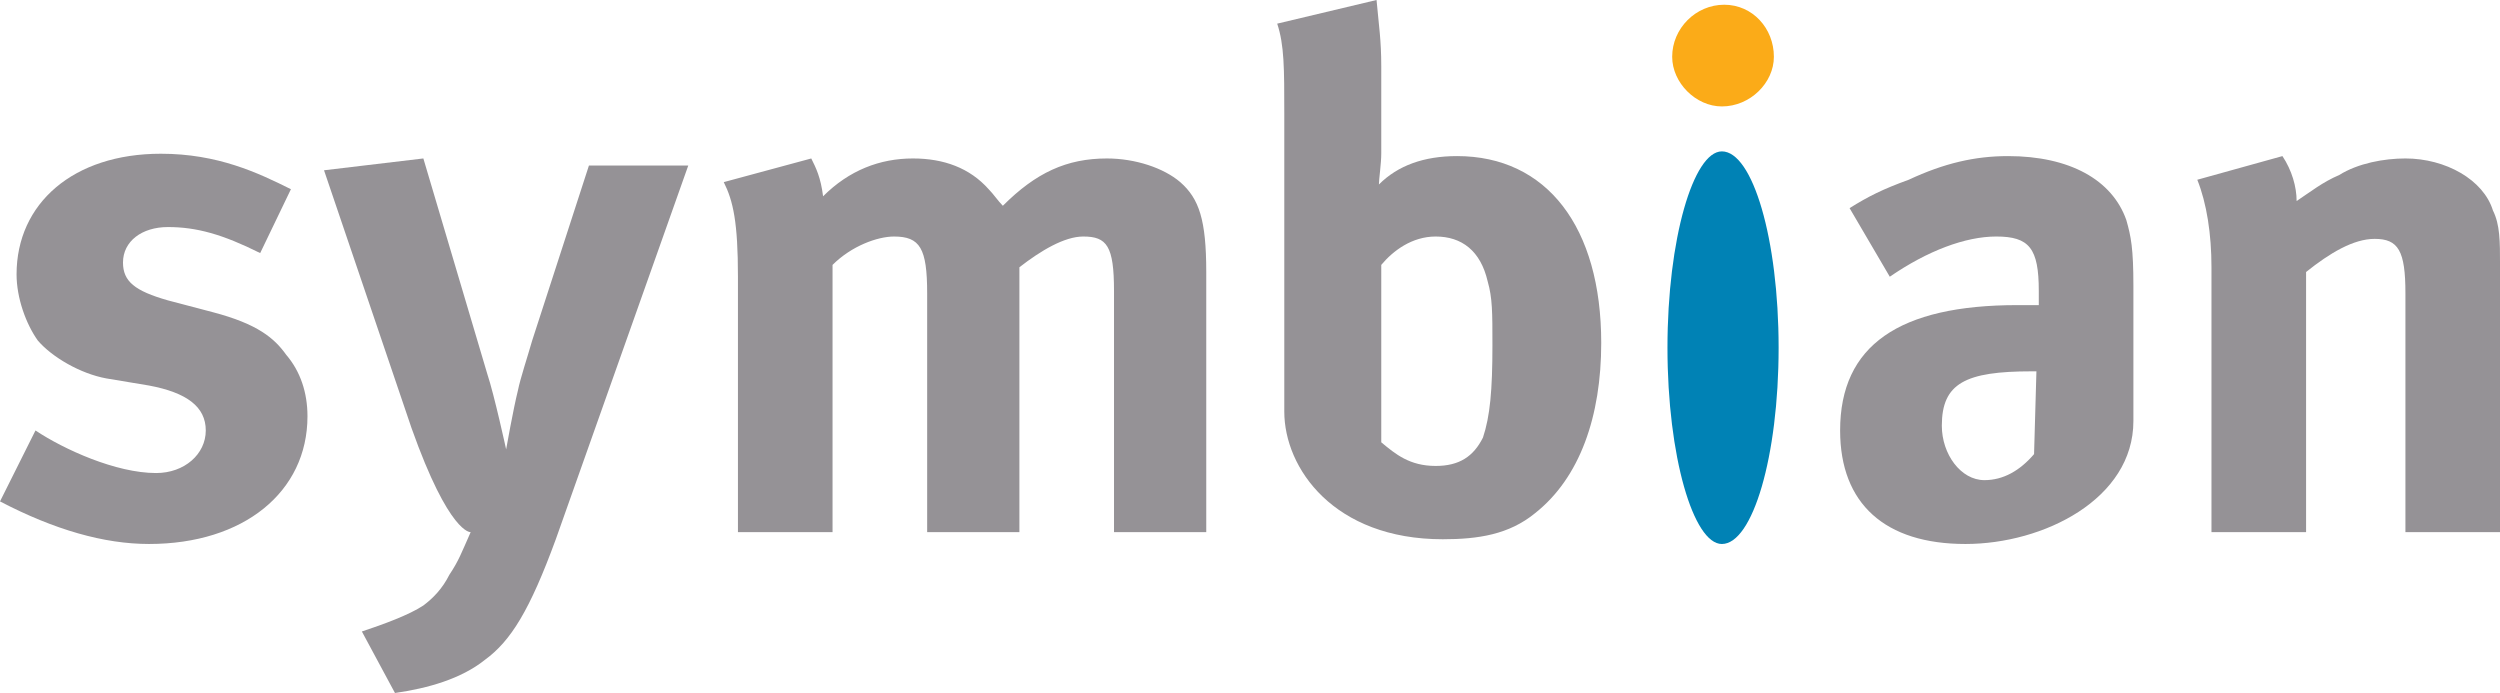
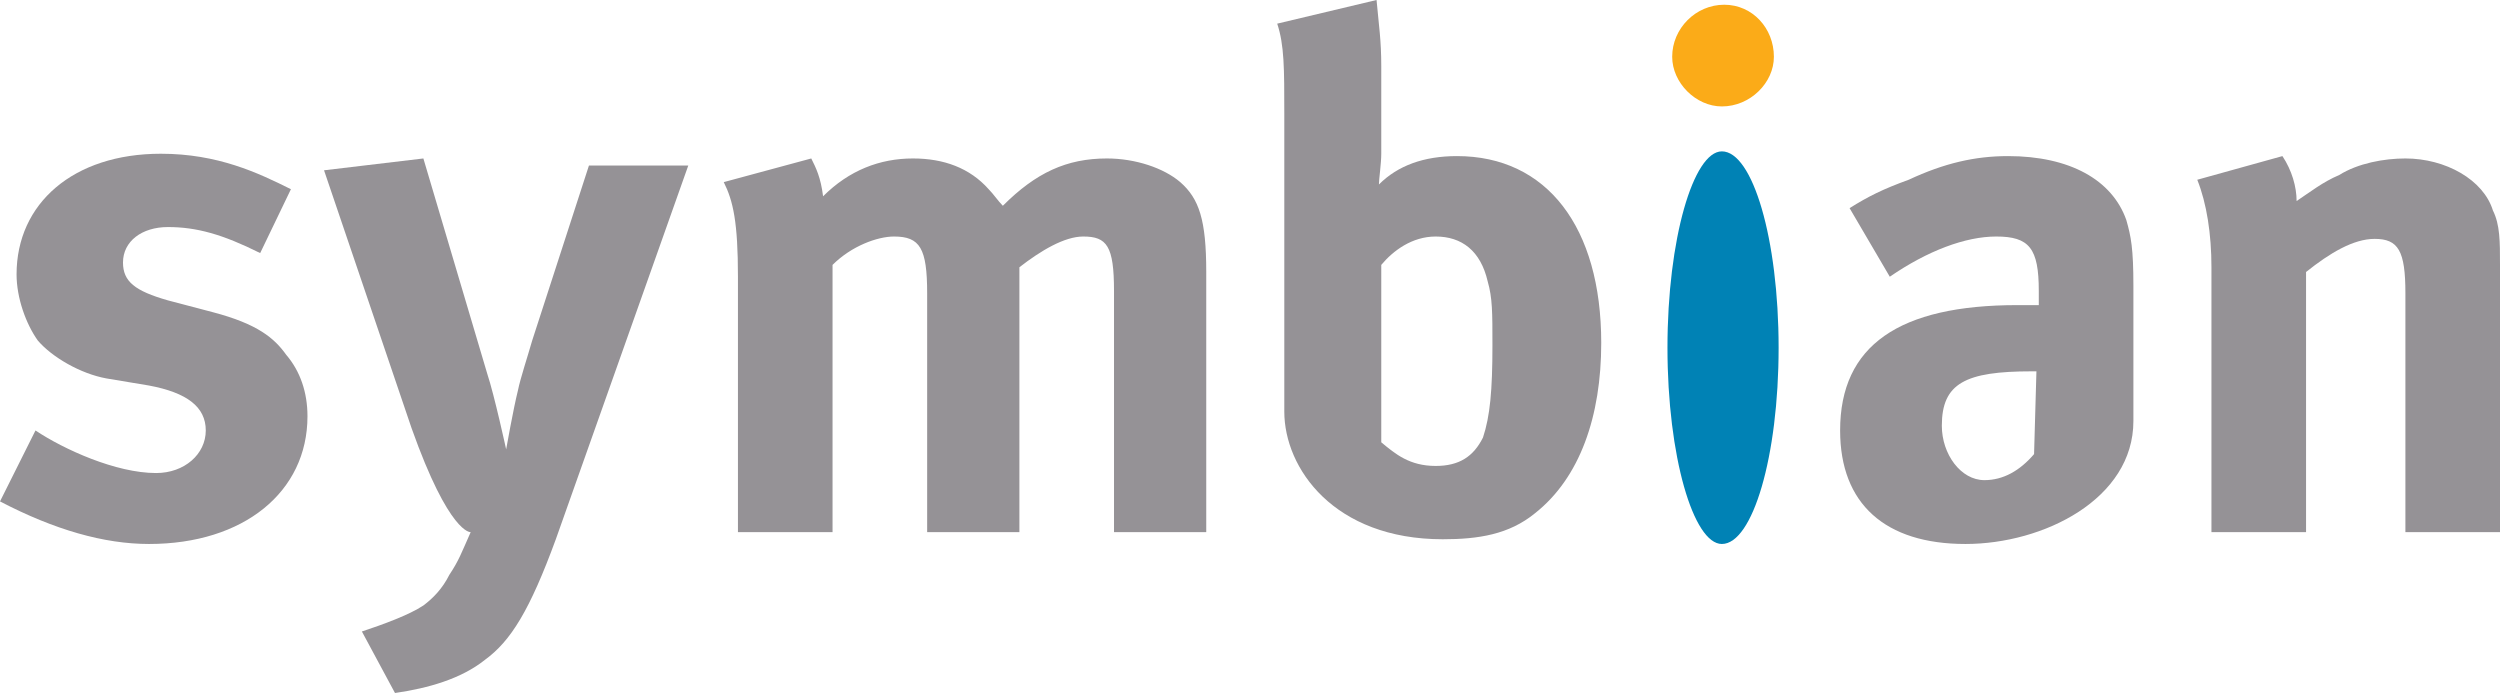
- <svg xmlns="http://www.w3.org/2000/svg" id="Layer_1" width="729.88" height="202.32" version="1.0" viewBox="0 0 729.88 202.32" xml:space="preserve">
-   <g id="g3" fill-rule="evenodd">
-     <path id="path5" d="m517.89 16.572c0 7.595-6.907 14.501-15.19 14.501-7.597 0-14.504-6.906-14.504-14.501 0-8.286 6.907-15.191 15.194-15.191 8.286 1e-7 14.5 6.905 14.5 15.191z" fill="#fbab18" />
-     <path id="path7" d="m486.82 101.51c0-31.765 7.597-57.313 15.883-57.313 8.977 0 16.569 25.549 16.569 57.313 0 31.761-7.593 57.311-16.569 57.311-8.286 0-15.883-25.55-15.883-57.311z" fill="#0082b5" />
-     <g fill="#959296">
-       <path id="path9" d="m75.959 73.887c-11.051-5.524-18.646-7.598-26.932-7.598-7.595 0-13.119 4.144-13.119 10.357 0 5.524 3.452 8.286 13.119 11.049l13.121 3.453c13.12 3.452 17.952 7.596 21.406 12.428 4.144 4.835 6.214 11.053 6.214 17.956 0 22.098-18.644 37.284-46.263 37.284-13.121 0-27.622-4.138-43.505-12.429l10.359-20.71c8.287 5.524 23.479 12.428 35.217 12.428 8.286 0 14.5-5.524 14.5-12.428 0-6.911-5.524-11.049-16.571-13.121l-12.432-2.072c-7.595-1.38-15.881-6.216-20.022-11.049-3.454-4.835-6.216-12.43-6.216-19.335 0-20.717 16.573-35.217 42.122-35.217 16.573 0 28.312 5.524 37.979 10.357l-8.976 18.646z" />
-       <path id="path11" d="m123.6 46.263 18.646 62.842c2.07 6.21 5.522 22.098 5.522 22.098s2.072-11.742 3.453-17.267c0.691-3.451 2.763-9.667 4.144-14.5l16.573-51.101h29l-38.668 109.1c-7.595 20.719-13.121 29.694-20.716 35.219-6.906 5.524-16.573 8.282-26.241 9.669l-9.665-17.959c6.214-2.065 13.811-4.831 17.952-7.59 2.764-2.072 5.524-4.838 7.597-8.976 2.762-4.146 3.451-6.218 6.214-12.436 0 0-6.214 0.693-17.263-30.38l-25.549-75.268 29.001-3.454z" />
-       <path id="path13" d="m236.85 46.263c1.381 2.765 2.763 5.526 3.452 11.051 7.597-7.597 16.572-11.051 26.24-11.051 8.977 0 16.573 2.765 22.098 8.979 1.381 1.381 2.762 3.453 4.143 4.834 9.668-9.667 18.644-13.812 30.382-13.812 8.287 0 16.573 2.765 21.408 6.907 5.522 4.833 7.595 11.049 7.595 26.239v75.955h-26.931v-70.432c0-13.119-2.072-15.881-8.977-15.881-5.522 0-12.428 4.143-18.644 8.976v77.337h-26.93v-69.74c0-13.121-2.071-16.572-9.668-16.572-4.833 0-12.43 2.762-17.954 8.286v78.026h-27.619v-74.574c0-15.882-1.382-22.096-4.144-27.62l25.549-6.907z" />
-       <path id="path15" d="m666.36 45.573c2.762 4.144 4.142 8.976 4.142 13.121 4.144-2.762 7.597-5.524 12.432-7.597 5.524-3.452 13.117-4.835 19.335-4.835 11.738 0 22.787 6.216 25.549 15.192 2.068 4.144 2.068 8.977 2.068 15.883v78.026h-27.617v-69.74c0-12.43-2.072-15.883-8.98-15.883-6.214 0-13.117 4.146-20.024 9.668v75.955h-27.621v-77.337c0-9.665-1.38-18.644-4.142-25.549l24.859-6.905z" />
-       <path id="path17" d="m622.85 83.554c0-11.051-0.689-14.502-2.072-19.335-4.142-11.74-16.569-18.646-34.525-18.646-9.666 0-18.642 2.072-29.001 6.905-7.597 2.763-11.738 4.835-17.263 8.286l11.738 20.025c11.049-7.596 22.098-11.738 31.073-11.738 9.67 0 12.428 3.451 12.428 15.881v4.144h-6.213c-34.525 0-51.788 11.74-51.788 36.602 0 21.403 13.121 33.139 36.598 33.139 22.787 0 49.025-13.114 49.025-35.904v-39.358zm-29.001 49.027c-4.141 4.831-8.976 7.597-14.5 7.597-6.903 0-12.428-7.597-12.428-15.887 0-12.428 6.903-15.88 26.238-15.88h1.379l-0.689 24.17z" />
-       <path id="path19" d="m425.36 45.573c-9.666 0-17.263 2.762-22.787 8.286 0-1.381 0.689-6.214 0.689-8.976v-25.551c0-7.596-0.689-11.736-1.379-19.333l-29.001 6.905c2.069 6.214 2.069 13.119 2.069 26.24v87.008c0 16.573 14.5 37.283 46.267 37.283 10.355 0 19.335-1.379 26.929-7.597 13.121-10.355 19.335-28.308 19.335-49.715 0-33.836-15.884-54.552-42.122-54.552zm7.597 82.169c-2.762 5.524-6.907 8.291-13.811 8.291-7.597 0-11.738-3.452-15.884-6.903v-51.792c3.456-4.144 8.977-8.286 15.884-8.286 7.597 0 13.121 4.143 15.189 13.119 1.383 4.835 1.383 8.977 1.383 18.646 0 13.119-0.693 20.716-2.762 26.926z" />
-     </g>
+ <svg xmlns="http://www.w3.org/2000/svg" version="1.0" width="729.881" height="202.324" viewBox="0 0 729.881 202.324" id="Layer_1" xml:space="preserve">
+   <defs id="defs22" />
+   <g id="g3">
+     <path d="M 517.893,16.572 C 517.893,24.167 510.986,31.073 502.703,31.073 C 495.106,31.073 488.199,24.167 488.199,16.572 C 488.199,8.286 495.106,1.381 503.393,1.381 C 511.679,1.381 517.893,8.286 517.893,16.572 L 517.893,16.572 z " style="fill:#fbab18;fill-rule:evenodd" id="path5" />
+     <path d="M 486.82,101.506 C 486.82,69.741 494.416,44.192 502.703,44.192 C 511.679,44.192 519.272,69.741 519.272,101.506 C 519.272,133.267 511.679,158.816 502.703,158.816 C 494.416,158.816 486.82,133.267 486.82,101.506 L 486.82,101.506 z " style="fill:#0082b5;fill-rule:evenodd" id="path7" />
+     <path d="M 75.959,73.887 C 64.909,68.362 57.314,66.289 49.027,66.289 C 41.432,66.289 35.908,70.433 35.908,76.646 C 35.908,82.171 39.36,84.933 49.027,87.695 L 62.148,91.148 C 75.268,94.601 80.101,98.744 83.554,103.576 C 87.698,108.411 89.768,114.629 89.768,121.532 C 89.768,143.63 71.125,158.816 43.505,158.816 C 30.384,158.816 15.883,154.679 1.0000001e-007,146.388 L 10.359,125.678 C 18.646,131.202 33.837,138.105 45.576,138.105 C 53.862,138.105 60.076,132.581 60.076,125.678 C 60.076,118.767 54.552,114.629 43.505,112.557 L 31.073,110.484 C 23.479,109.104 15.192,104.269 11.051,99.436 C 7.597,94.601 4.835,87.006 4.835,80.101 C 4.835,59.384 21.408,44.884 46.957,44.884 C 63.53,44.884 75.268,50.408 84.936,55.241 L 75.959,73.887 L 75.959,73.887 z " style="fill-rule:evenodd;fill:#959296;fill-opacity:1" id="path9" />
+     <path d="M 123.604,46.263 L 142.25,109.104 C 144.32,115.314 147.772,131.202 147.772,131.202 C 147.772,131.202 149.844,119.46 151.225,113.936 C 151.917,110.484 153.988,104.269 155.369,99.436 L 171.942,48.335 L 200.942,48.335 L 162.274,157.437 C 154.679,178.155 149.153,187.131 141.558,192.655 C 134.652,198.18 124.985,200.938 115.317,202.324 L 105.652,184.365 C 111.866,182.3 119.462,179.534 123.604,176.775 C 126.368,174.703 129.128,171.938 131.201,167.8 C 133.962,163.654 134.652,161.582 137.415,155.364 C 137.415,155.364 131.201,156.058 120.152,124.984 L 94.603,49.717 L 123.604,46.263 L 123.604,46.263 z " style="fill-rule:evenodd;fill:#959296;fill-opacity:1" id="path11" />
+     <path d="M 236.85,46.263 C 238.231,49.027 239.613,51.789 240.302,57.313 C 247.899,49.717 256.875,46.263 266.542,46.263 C 275.52,46.263 283.116,49.027 288.64,55.241 C 290.021,56.622 291.402,58.694 292.783,60.075 C 302.451,50.408 311.426,46.263 323.165,46.263 C 331.452,46.263 339.738,49.027 344.573,53.17 C 350.095,58.003 352.167,64.219 352.167,79.409 L 352.167,155.364 L 325.237,155.364 L 325.237,84.933 C 325.237,71.813 323.165,69.052 316.259,69.052 C 310.737,69.052 303.832,73.194 297.616,78.027 L 297.616,155.364 L 270.686,155.364 L 270.686,85.624 C 270.686,72.503 268.615,69.052 261.018,69.052 C 256.185,69.052 248.588,71.813 243.064,77.338 L 243.064,155.364 L 215.445,155.364 L 215.445,80.79 C 215.445,64.908 214.063,58.694 211.301,53.17 L 236.85,46.263 L 236.85,46.263 z " style="fill-rule:evenodd;fill:#959296;fill-opacity:1" id="path13" />
+     <path d="M 666.356,45.573 C 669.118,49.717 670.498,54.549 670.498,58.694 C 674.642,55.933 678.094,53.17 682.929,51.098 C 688.454,47.646 696.046,46.263 702.264,46.263 C 714.002,46.263 725.051,52.479 727.813,61.455 C 729.881,65.6 729.881,70.433 729.881,77.338 L 729.881,155.364 L 702.264,155.364 L 702.264,85.624 C 702.264,73.194 700.192,69.741 693.284,69.741 C 687.07,69.741 680.167,73.887 673.259,79.409 L 673.259,155.364 L 645.638,155.364 L 645.638,78.027 C 645.638,68.362 644.258,59.384 641.497,52.479 L 666.356,45.573 L 666.356,45.573 z " style="fill-rule:evenodd;fill:#959296;fill-opacity:1" id="path15" />
+     <path d="M 622.851,83.554 C 622.851,72.503 622.162,69.052 620.779,64.219 C 616.637,52.479 604.209,45.573 586.253,45.573 C 576.587,45.573 567.612,47.646 557.252,52.479 C 549.656,55.241 545.514,57.313 539.99,60.765 L 551.728,80.79 C 562.777,73.194 573.826,69.052 582.801,69.052 C 592.471,69.052 595.229,72.503 595.229,84.933 L 595.229,89.076 C 592.471,89.076 591.088,89.076 589.016,89.076 C 554.491,89.076 537.228,100.816 537.228,125.678 C 537.228,147.081 550.349,158.816 573.826,158.816 C 596.613,158.816 622.851,145.702 622.851,122.912 L 622.851,83.554 L 622.851,83.554 z M 593.85,132.581 C 589.709,137.412 584.875,140.178 579.35,140.178 C 572.447,140.178 566.922,132.581 566.922,124.291 C 566.922,111.863 573.826,108.411 593.161,108.411 L 594.54,108.411 L 593.85,132.581 L 593.85,132.581 z " style="fill-rule:evenodd;fill:#959296;fill-opacity:1" id="path17" />
+     <path d="M 425.363,45.573 C 415.697,45.573 408.1,48.335 402.576,53.859 C 402.576,52.479 403.265,47.646 403.265,44.884 L 403.265,19.333 C 403.265,11.737 402.576,7.597 401.886,0 L 372.885,6.905 C 374.955,13.119 374.955,20.024 374.955,33.146 L 374.955,120.153 C 374.955,136.727 389.455,157.437 421.221,157.437 C 431.577,157.437 440.556,156.058 448.15,149.84 C 461.271,139.484 467.485,121.532 467.485,100.125 C 467.485,66.289 451.601,45.573 425.363,45.573 L 425.363,45.573 z M 432.959,127.742 C 430.198,133.267 426.052,136.033 419.149,136.033 C 411.552,136.033 407.411,132.581 403.265,129.13 L 403.265,77.338 C 406.721,73.194 412.242,69.052 419.149,69.052 C 426.746,69.052 432.27,73.194 434.338,82.171 C 435.721,87.006 435.721,91.148 435.721,100.816 C 435.721,113.936 435.028,121.532 432.959,127.742 L 432.959,127.742 z " style="fill-rule:evenodd;fill:#959296;fill-opacity:1" id="path19" />
  </g>
</svg>
